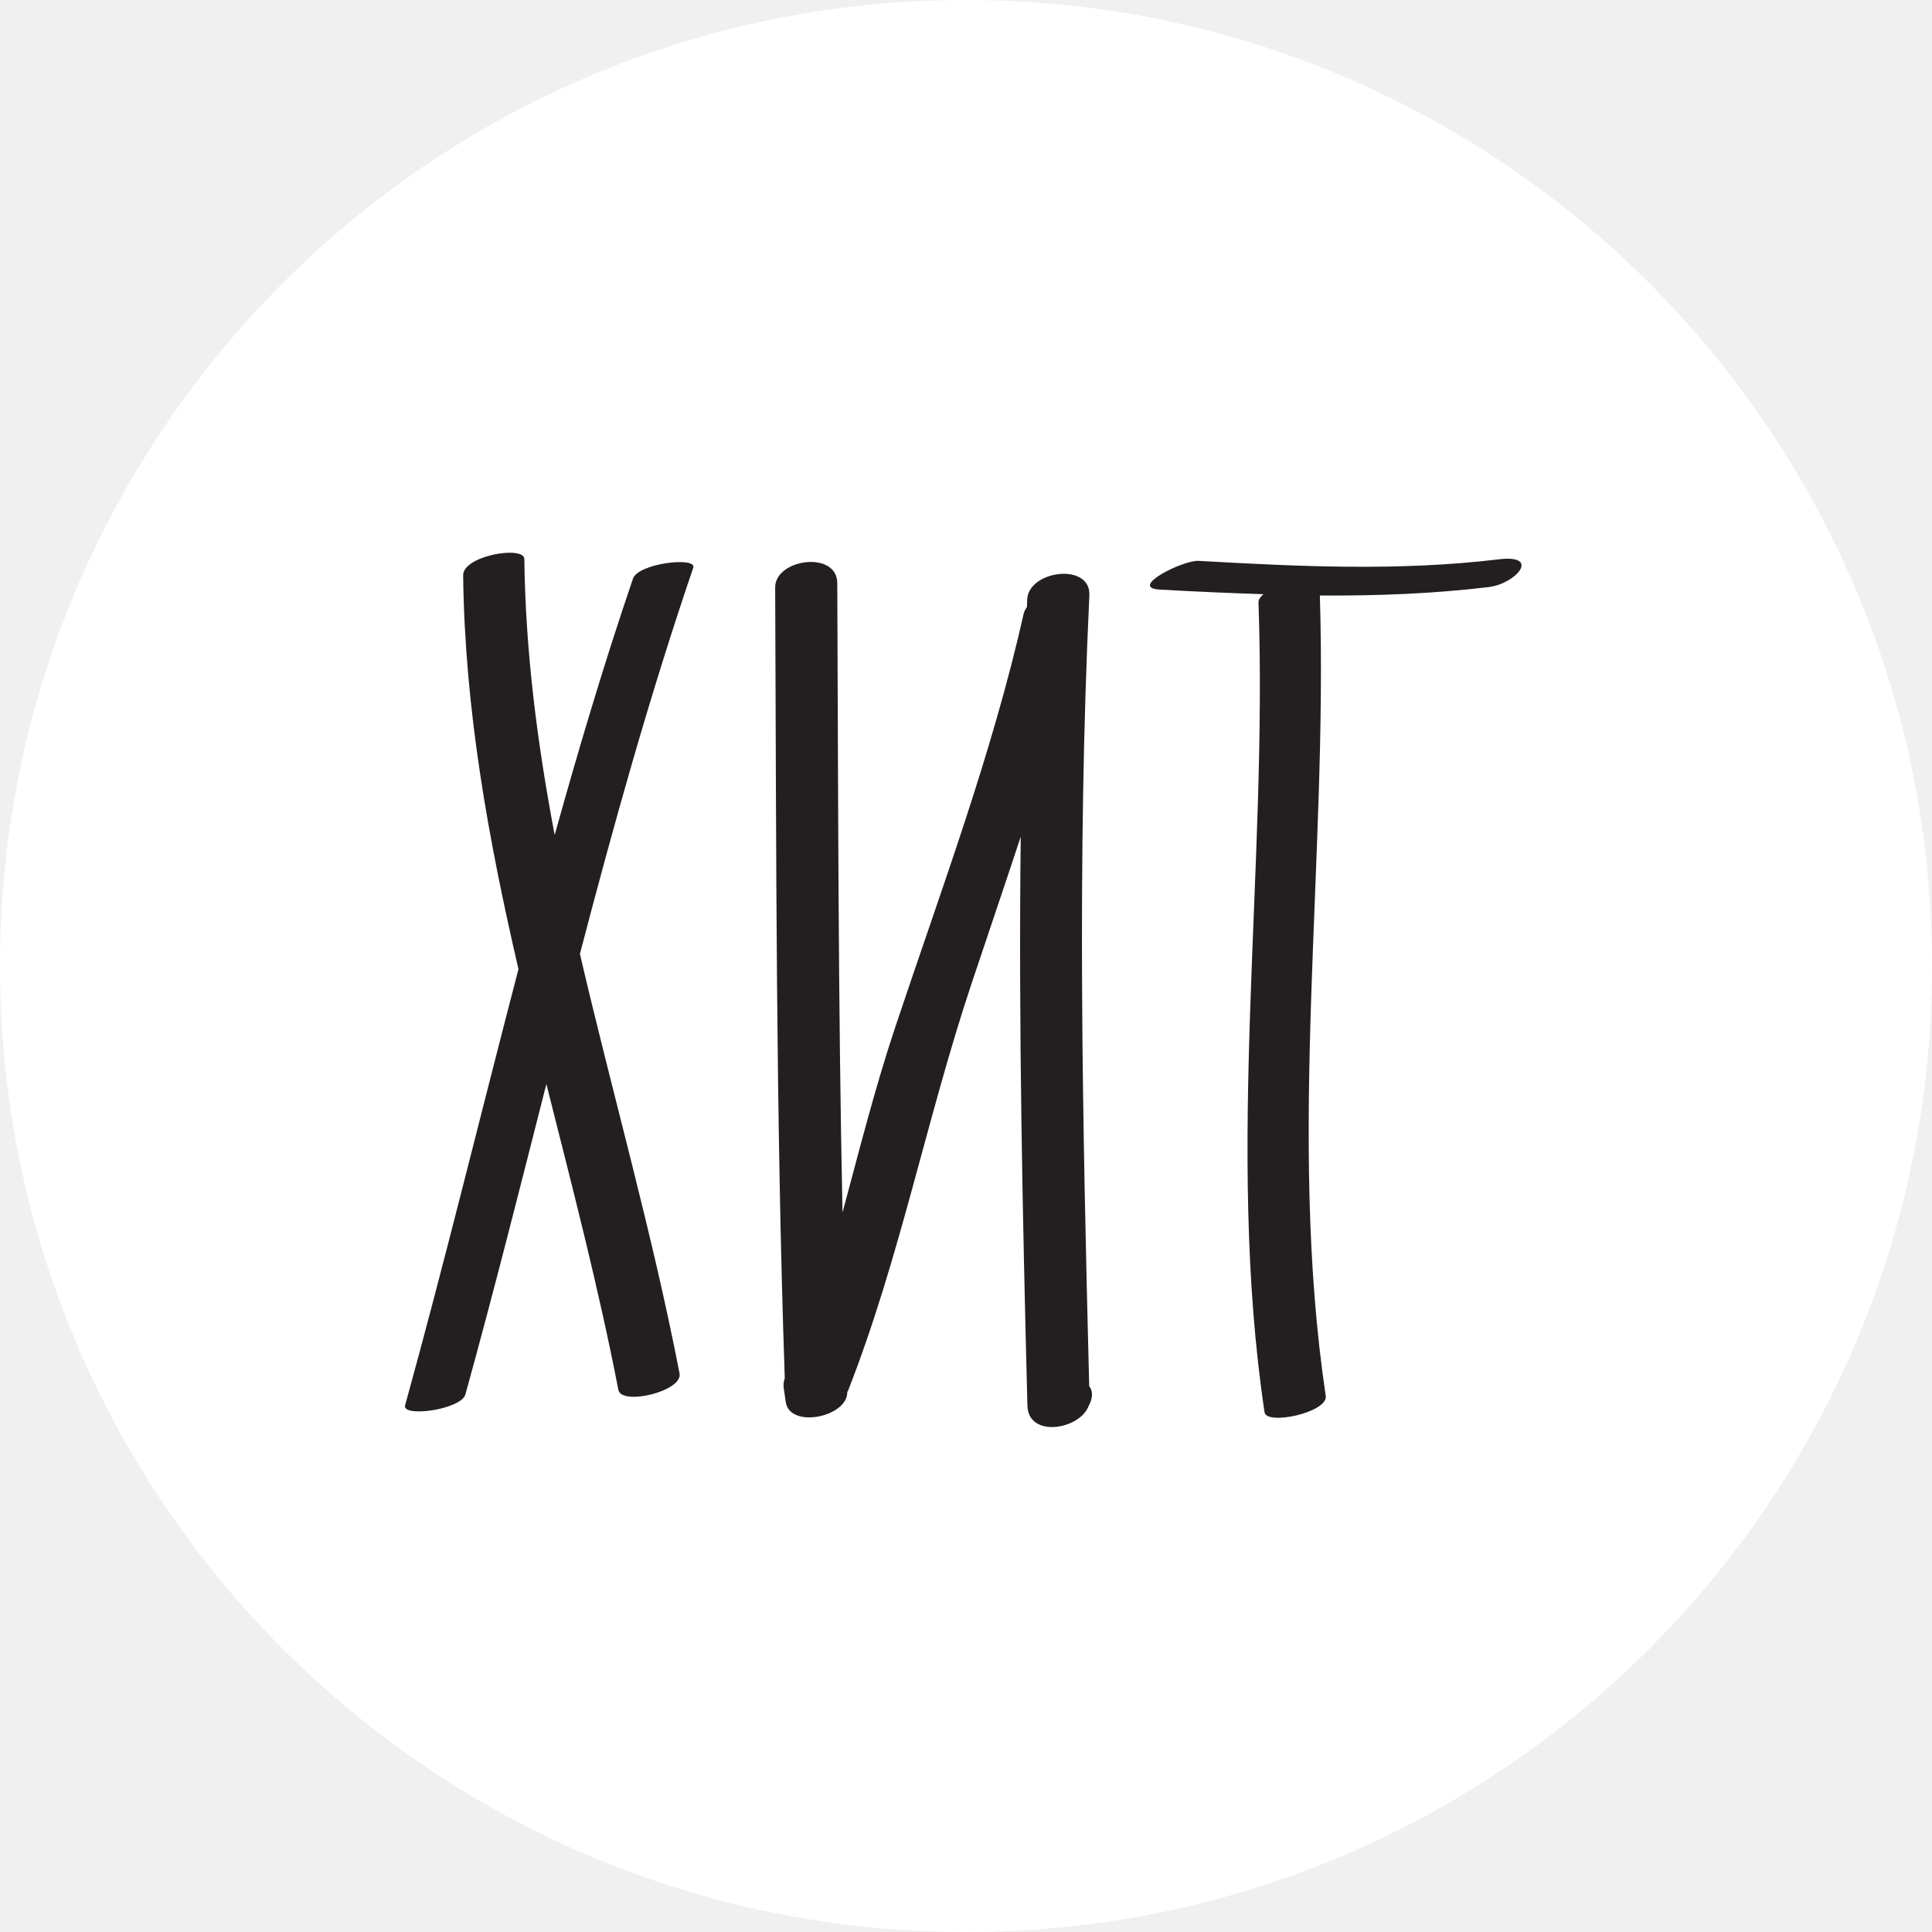
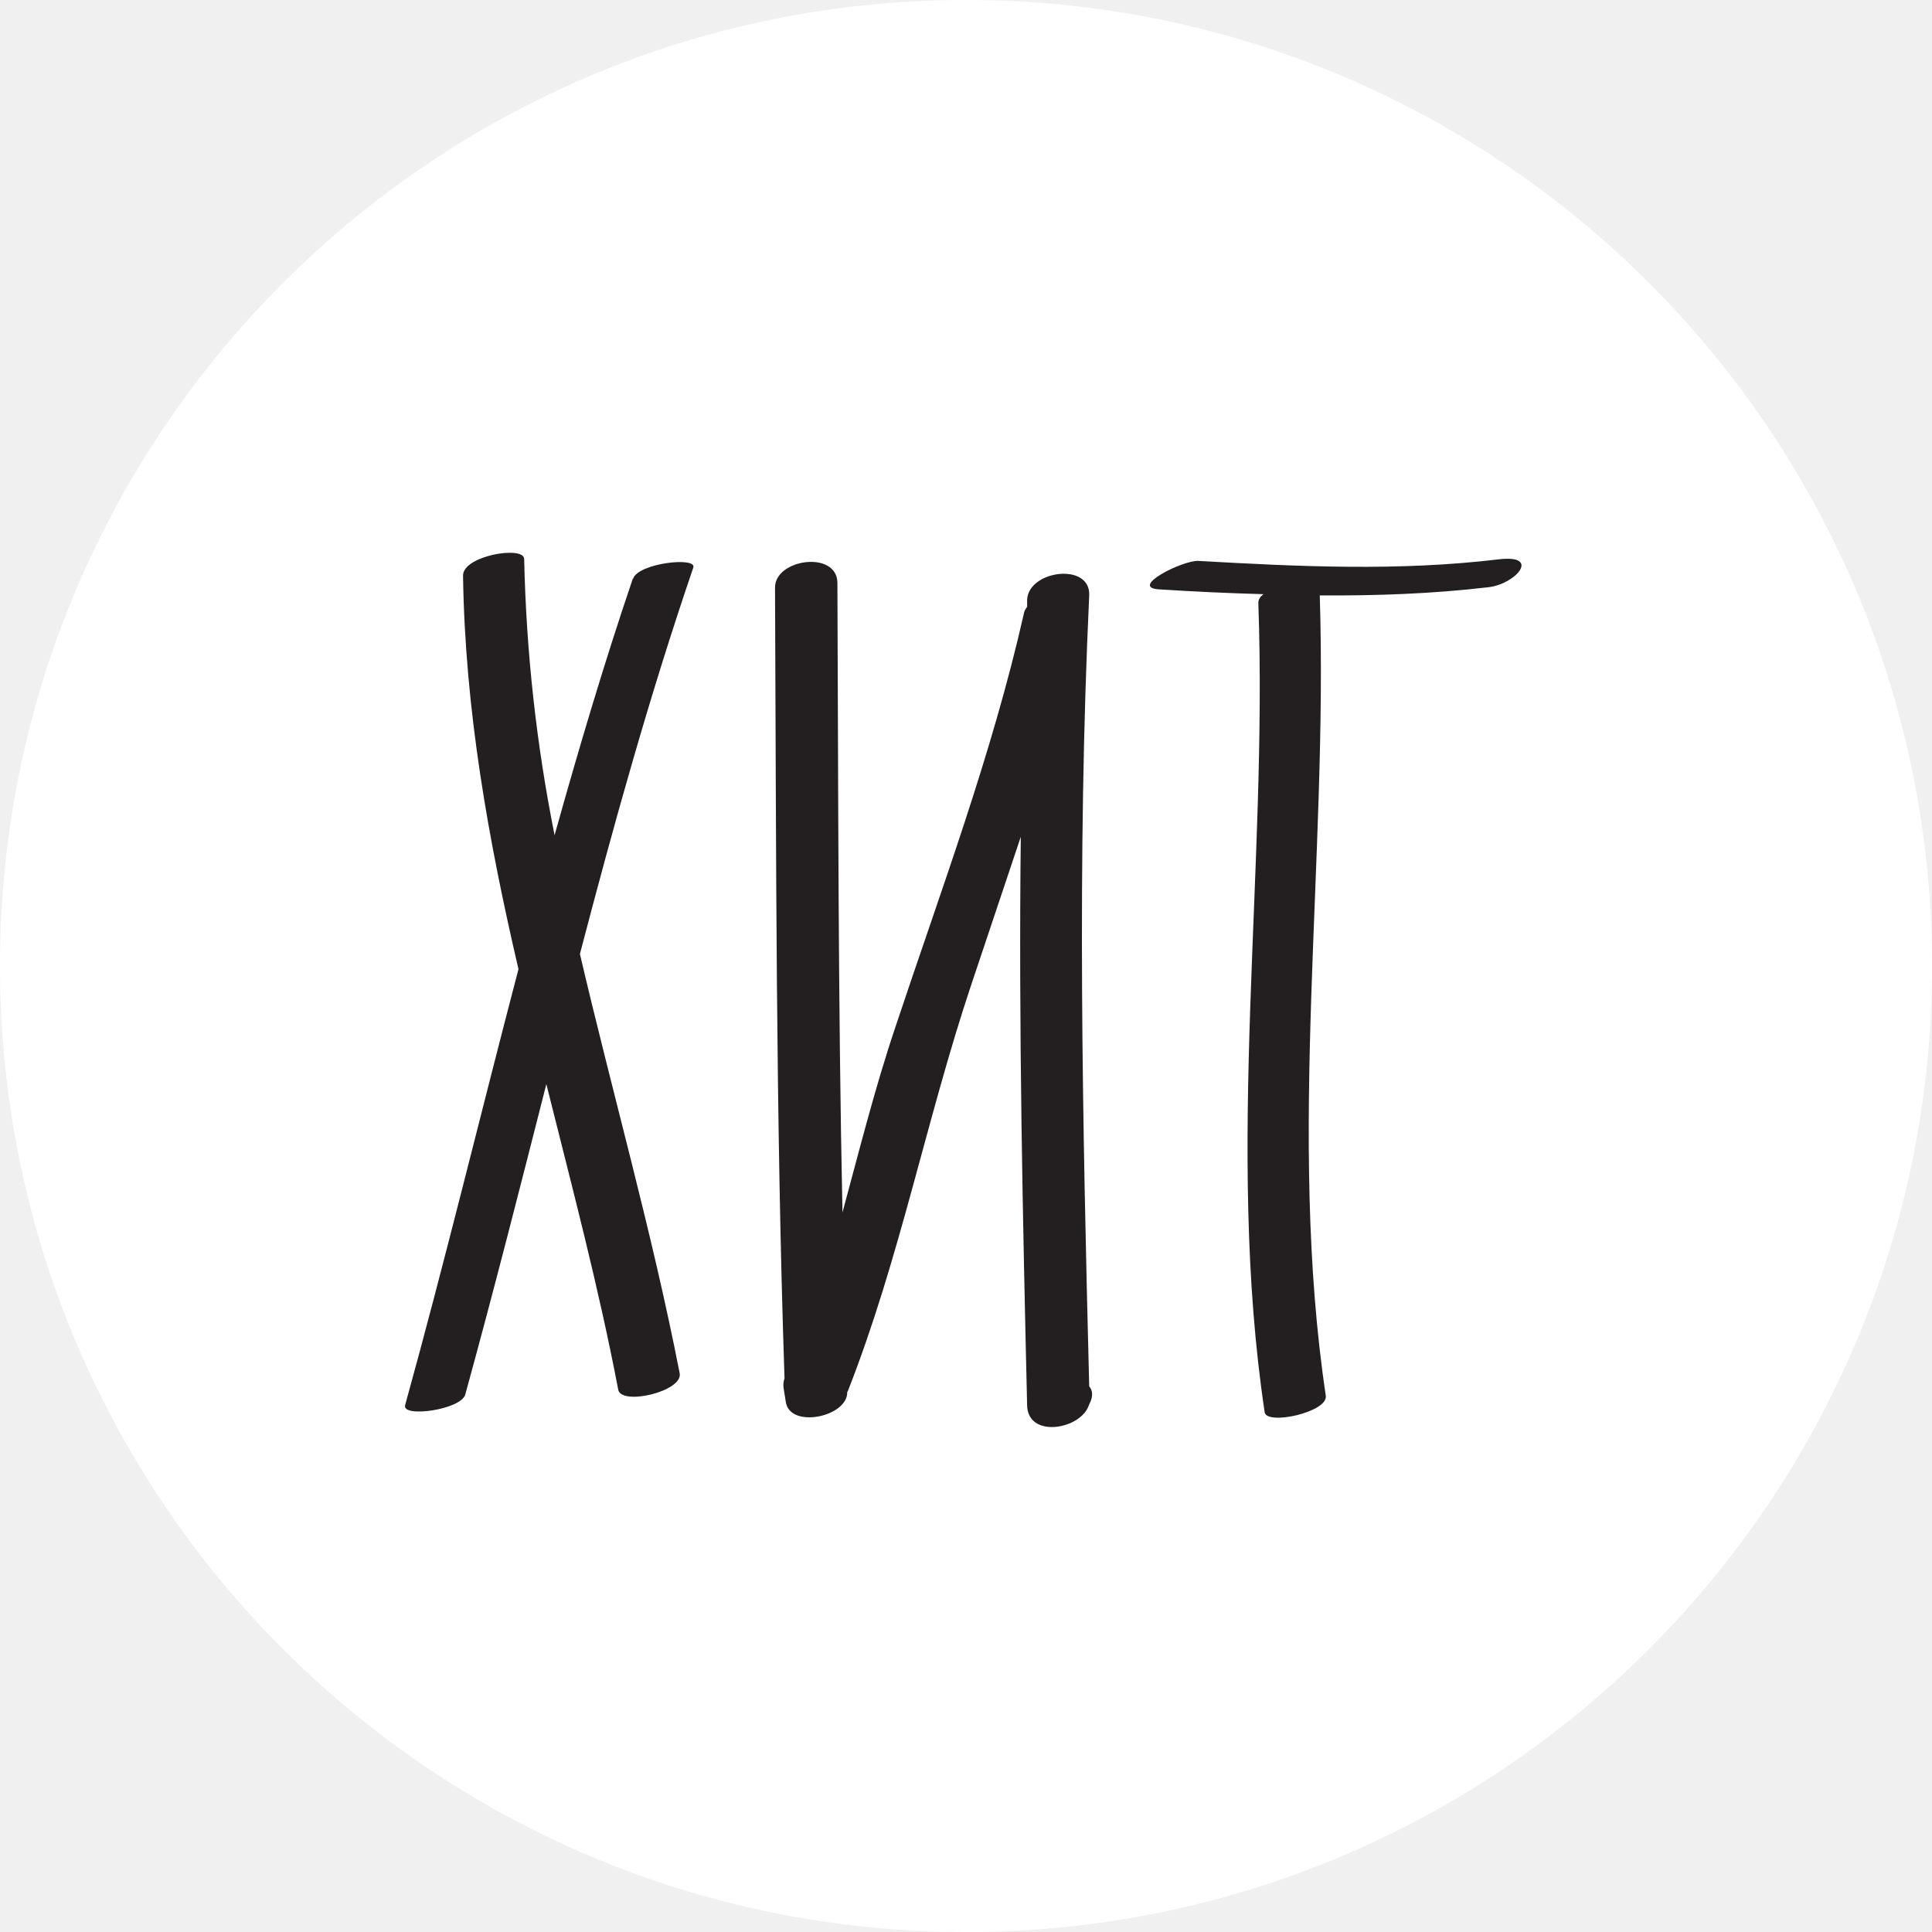
<svg xmlns="http://www.w3.org/2000/svg" width="61" height="61">
  <circle cx="30.5" cy="30.5" r="30.5" fill="#FFF" />
-   <path d="M19.985 18.27c-.915 2.683-1.718 5.384-2.472 8.094-.543-2.863-.921-5.756-.958-8.715-.005-.431-1.939-.11-1.932.518.052 4.243.8 8.354 1.747 12.432-1.196 4.58-2.311 9.18-3.579 13.771-.109.394 1.771.138 1.904-.344.902-3.265 1.726-6.535 2.556-9.8.805 3.204 1.644 6.407 2.273 9.657.098.508 2.041.045 1.932-.518-.864-4.462-2.12-8.836-3.146-13.247 1.068-4.086 2.202-8.157 3.578-12.191.124-.361-1.737-.145-1.903.343zm14.41.528c.049-1.047-1.919-.794-1.963.128-.004.08-.004.159-.008.238-.039.065-.084.128-.101.204-1.004 4.463-2.611 8.729-4.056 13.06-.644 1.93-1.139 3.898-1.666 5.856-.139-6.623-.135-13.237-.165-19.871-.005-1.042-1.965-.769-1.961.134.037 8.337.018 16.641.303 24.971a.644.644 0 0 0-.034.301l.064.445c.123.856 1.959.48 1.944-.317.005-.011.016-.018.021-.029 1.636-4.171 2.478-8.591 3.894-12.838.521-1.558 1.048-3.108 1.561-4.662-.071 5.987.058 11.969.211 17.961.026 1.012 1.58.771 1.91.065l.056-.119c.112-.239.088-.423-.015-.558-.211-8.333-.389-16.635.005-24.969zM47.32 17.66c-3.158.38-6.312.227-9.478.048-.491-.028-2.24.851-1.221.908 1.093.062 2.182.109 3.271.145-.093.081-.161.167-.157.265.295 8.408-1.054 17.239.191 25.564.063.424 2.01.005 1.932-.518-1.229-8.229.069-16.951-.185-25.27 1.776.012 3.551-.052 5.33-.266.857-.102 1.669-1.039.317-.876z" fill="#231F20" />
+   <path fill="#231F20" d="M19.98 18.27c-.91 2.68-1.71 5.38-2.47 8.1a50 50 0 0 1-.96-8.72c0-.43-1.93-.11-1.93.52.06 4.24.8 8.35 1.75 12.43-1.2 4.58-2.31 9.18-3.58 13.77-.1.4 1.77.14 1.9-.34.9-3.27 1.73-6.54 2.56-9.8.8 3.2 1.65 6.4 2.27 9.65.1.51 2.05.05 1.94-.52-.87-4.46-2.12-8.83-3.15-13.24 1.07-4.09 2.2-8.16 3.58-12.2.12-.35-1.74-.14-1.9.35zm14.41.53c.05-1.05-1.91-.8-1.96.13v.23c-.05.07-.09.13-.1.2-1.01 4.47-2.62 8.74-4.06 13.07-.65 1.93-1.14 3.9-1.67 5.85-.14-6.62-.13-13.23-.16-19.87 0-1.04-1.97-.77-1.97.14.04 8.33.02 16.64.3 24.97a.64.64 0 0 0-.03.3l.07.44c.12.86 1.96.48 1.94-.31l.02-.03c1.64-4.17 2.48-8.6 3.9-12.84l1.56-4.66c-.07 5.98.06 11.97.2 17.96.03 1.01 1.59.77 1.92.06l.05-.12c.12-.23.1-.42-.01-.55-.21-8.34-.39-16.64 0-24.97zm12.93-1.14c-3.16.38-6.31.23-9.48.05-.49-.03-2.24.85-1.22.9 1.1.07 2.18.12 3.27.15-.1.08-.16.17-.16.27.3 8.4-1.05 17.23.2 25.56.06.42 2 0 1.93-.52-1.23-8.23.07-16.95-.19-25.27 1.78.01 3.55-.05 5.33-.26.86-.1 1.67-1.04.32-.88z" />
</svg>
